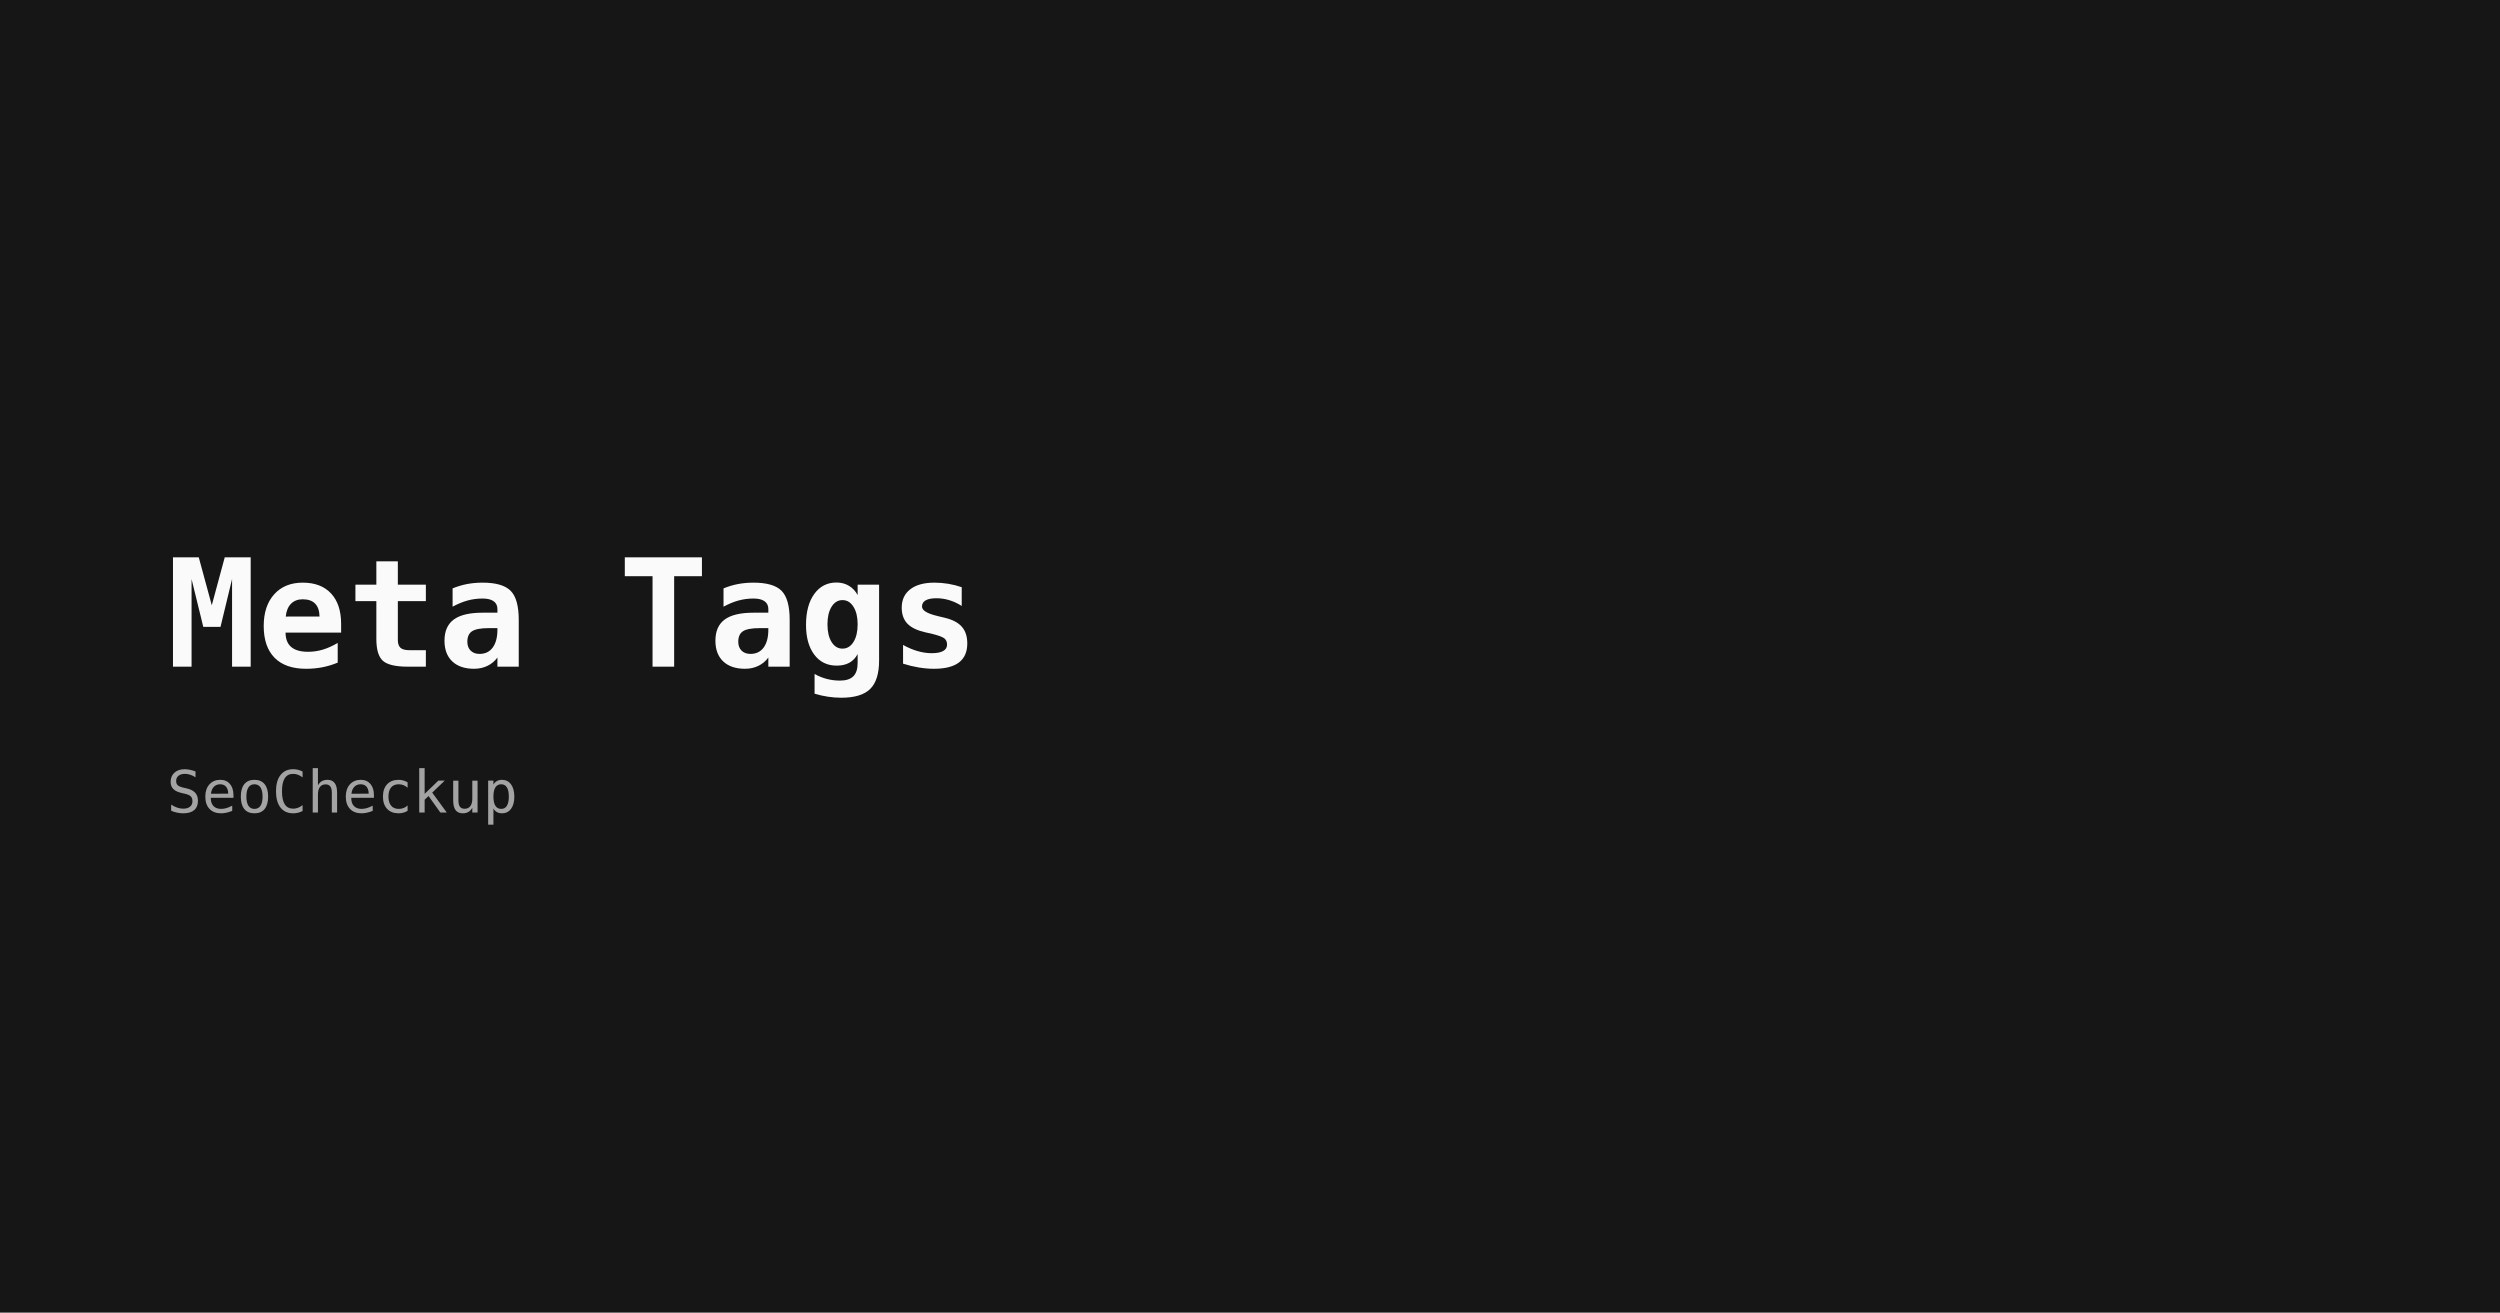
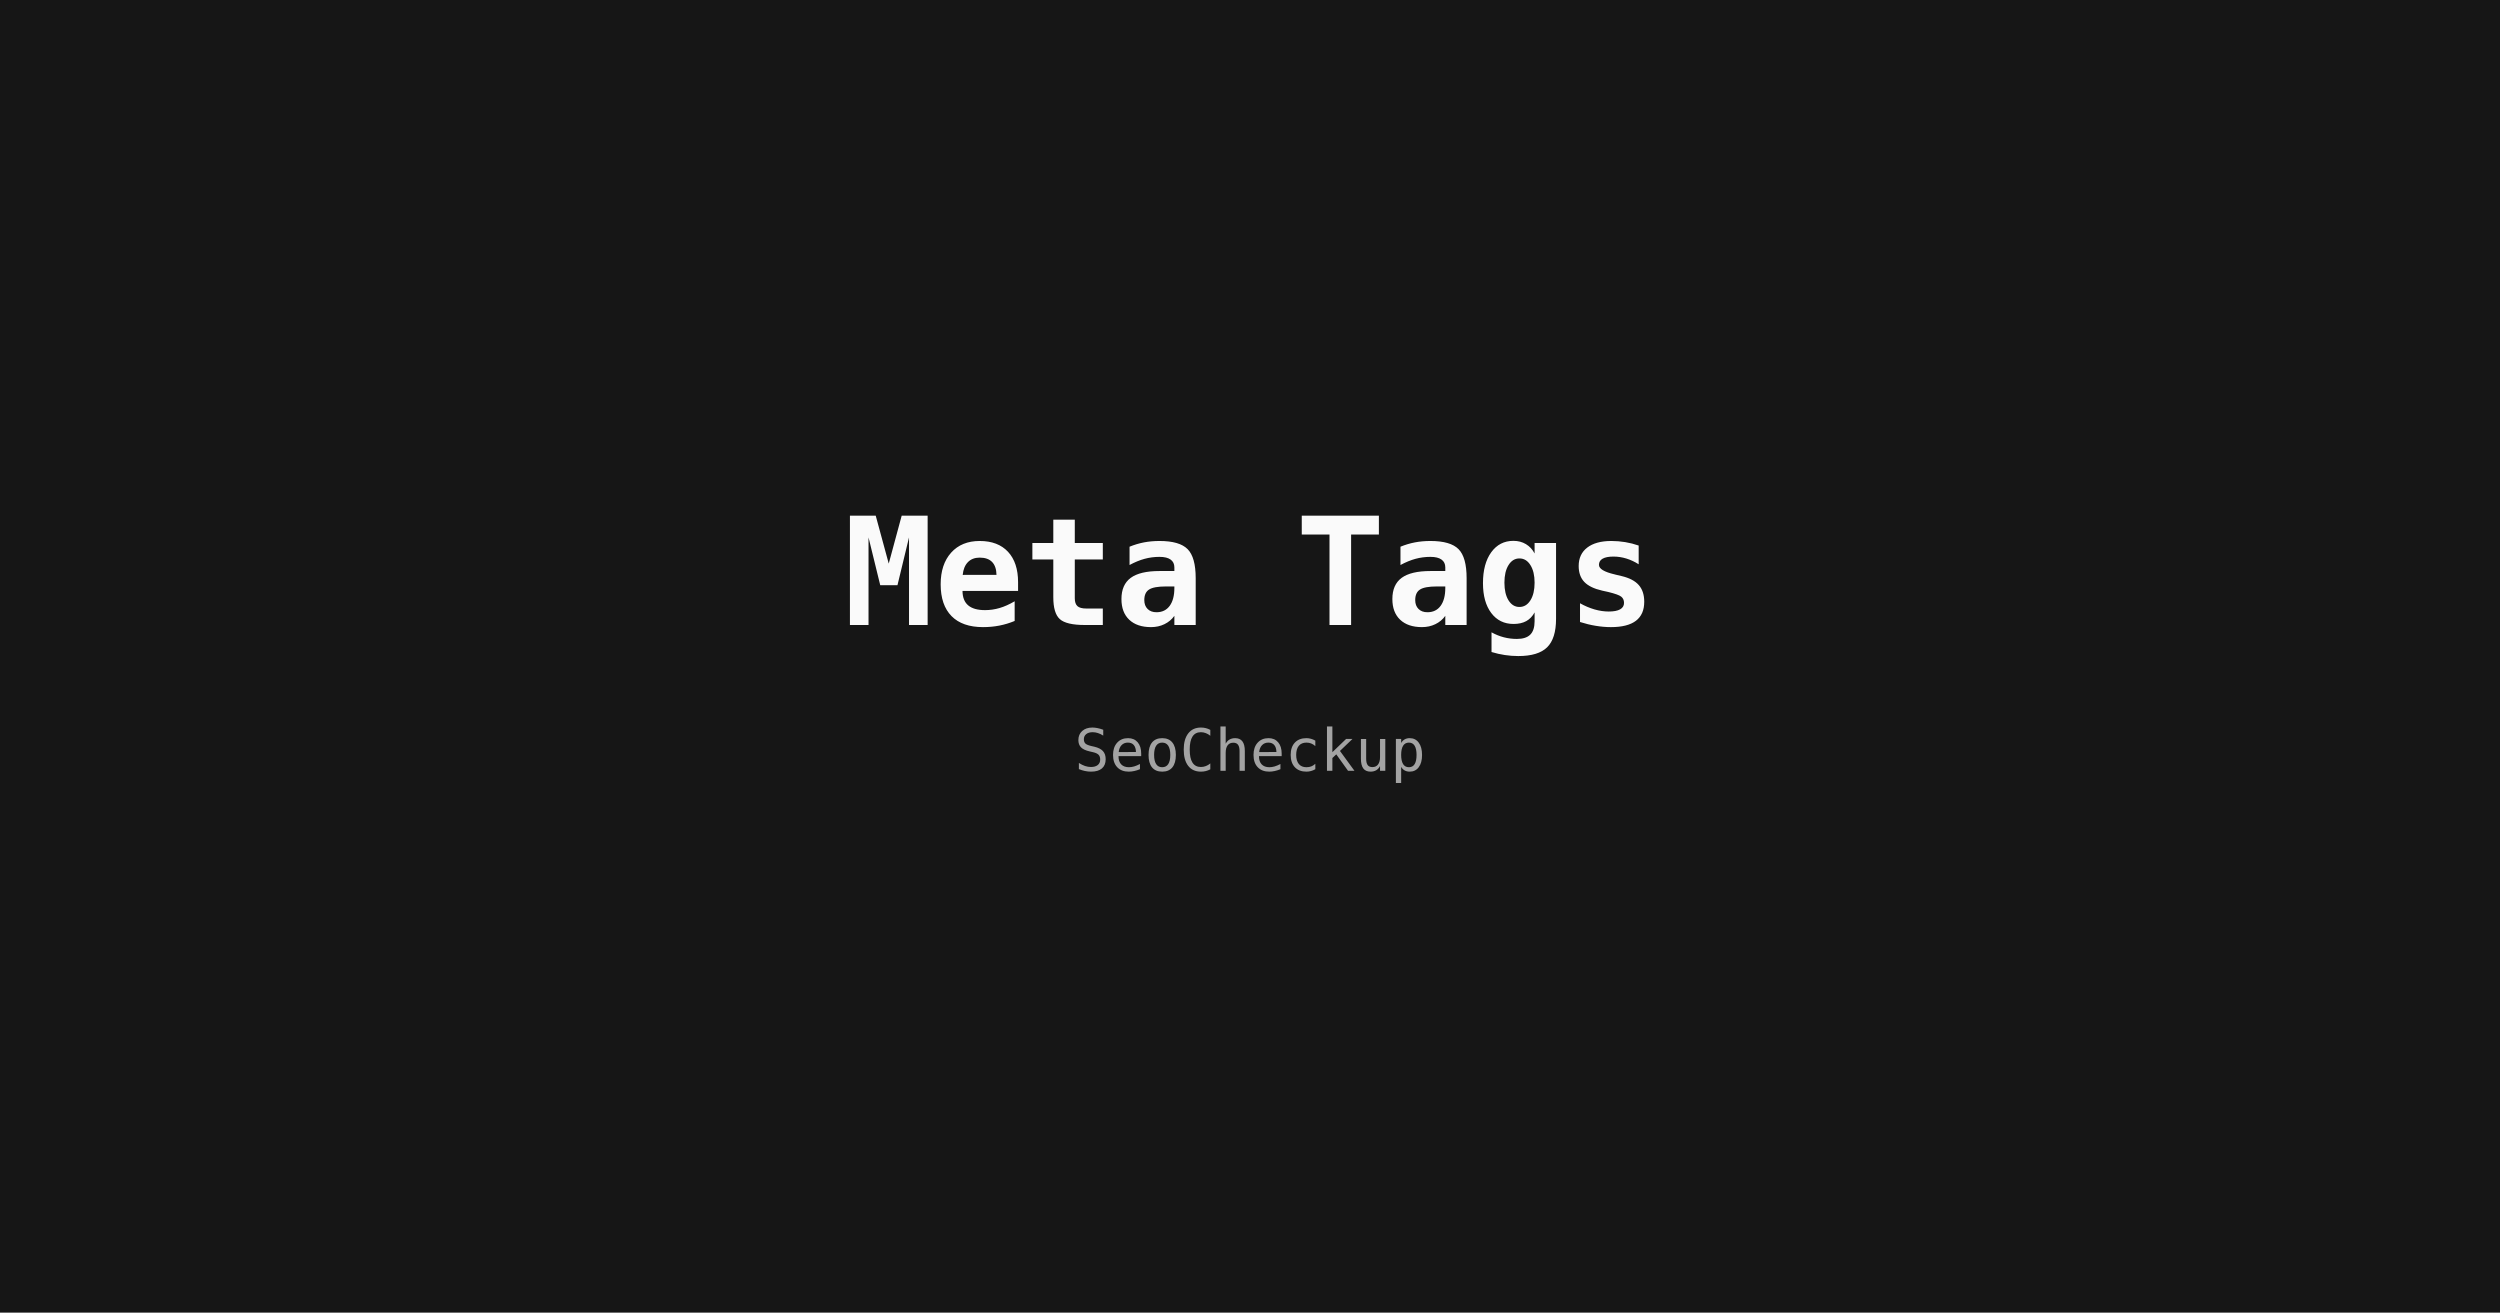
<svg xmlns="http://www.w3.org/2000/svg" width="1200" height="630" viewBox="0 0 1200 630" fill="none">
  <rect width="1200" height="630" fill="#0a0a0a" />
-   <rect x="0" y="0" width="1200" height="630" fill="url(#g)" opacity="0.5" />
+   <rect width="1200" height="630" fill="url(#g)" opacity="0.5" />
  <defs>
    <linearGradient id="g" x1="0" y1="0" x2="1200" y2="630">
      <stop stop-color="#222" />
      <stop offset="1" stop-color="#111" />
    </linearGradient>
  </defs>
-   <text x="80" y="320" fill="#fafafa" font-family="ui-monospace,monospace" font-size="72" font-weight="700">Meta Tags</text>
-   <text x="80" y="390" fill="#a3a3a3" font-family="ui-monospace,monospace" font-size="28">SeoCheckup</text>
+   <text x="600" y="300" text-anchor="middle" fill="#fafafa" font-family="ui-monospace,monospace" font-size="72" font-weight="700">Meta Tags</text>
+   <text x="600" y="370" text-anchor="middle" fill="#a3a3a3" font-family="ui-monospace,monospace" font-size="28">SeoCheckup</text>
</svg>
